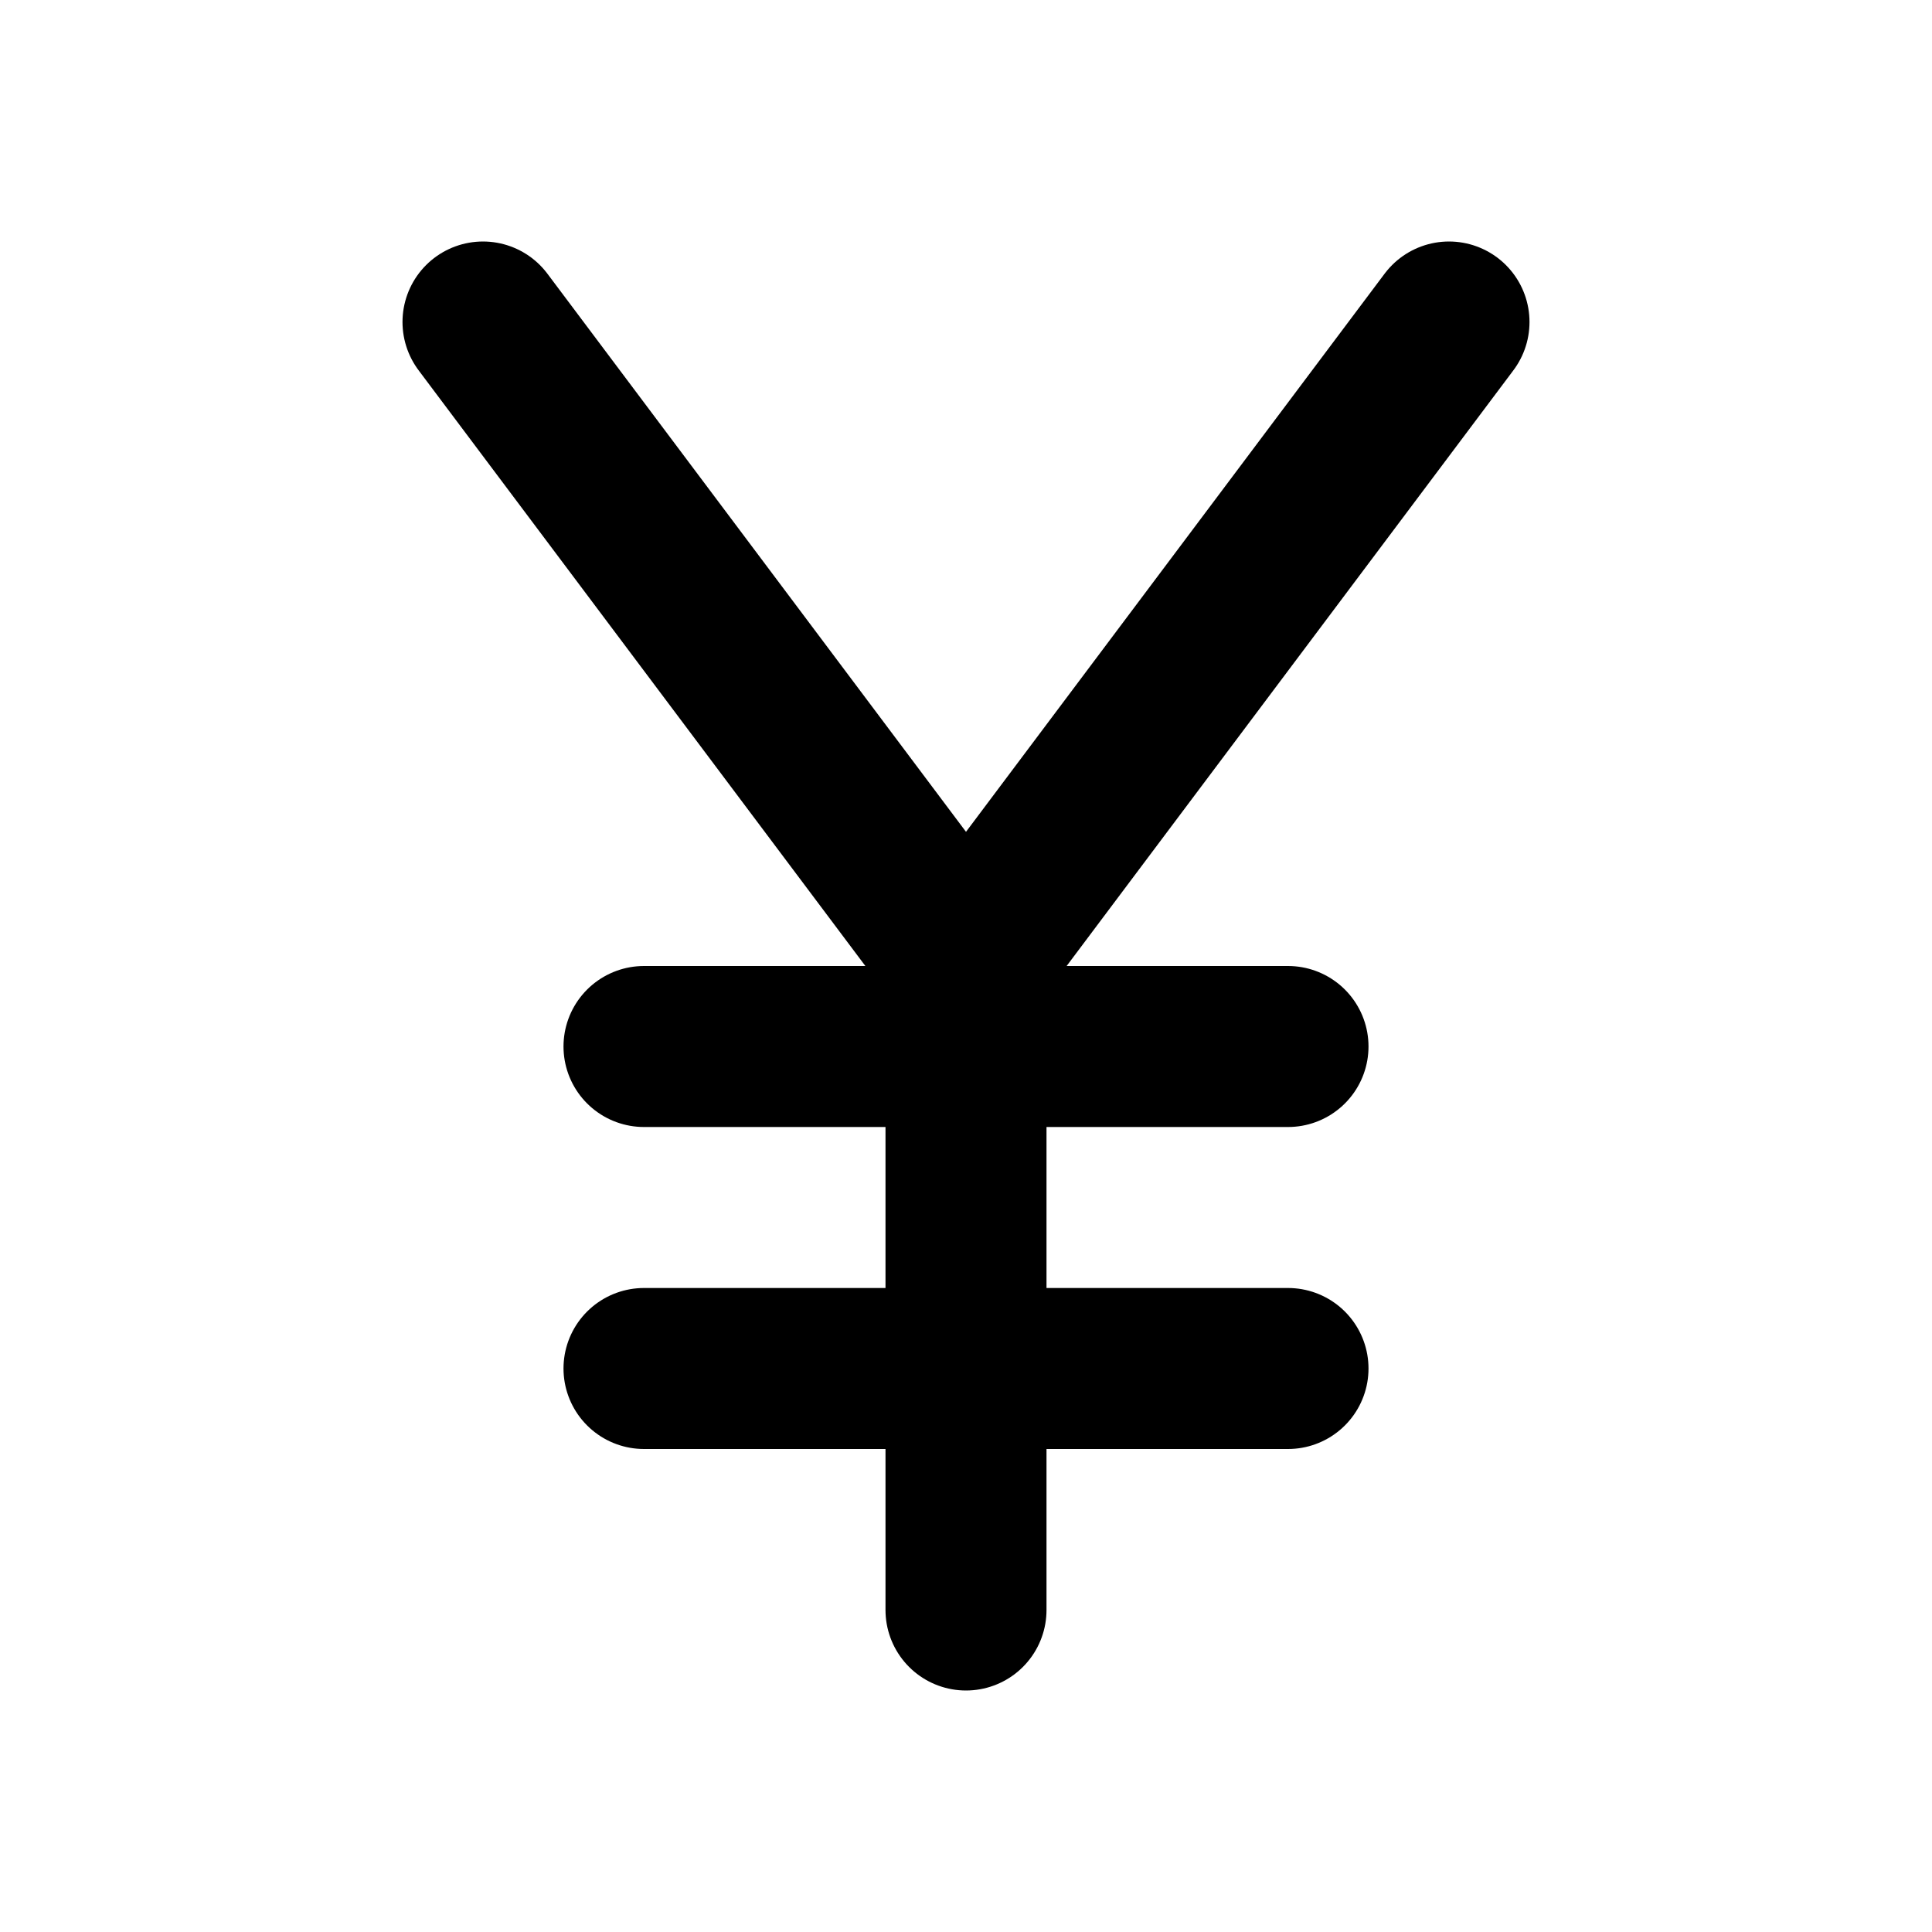
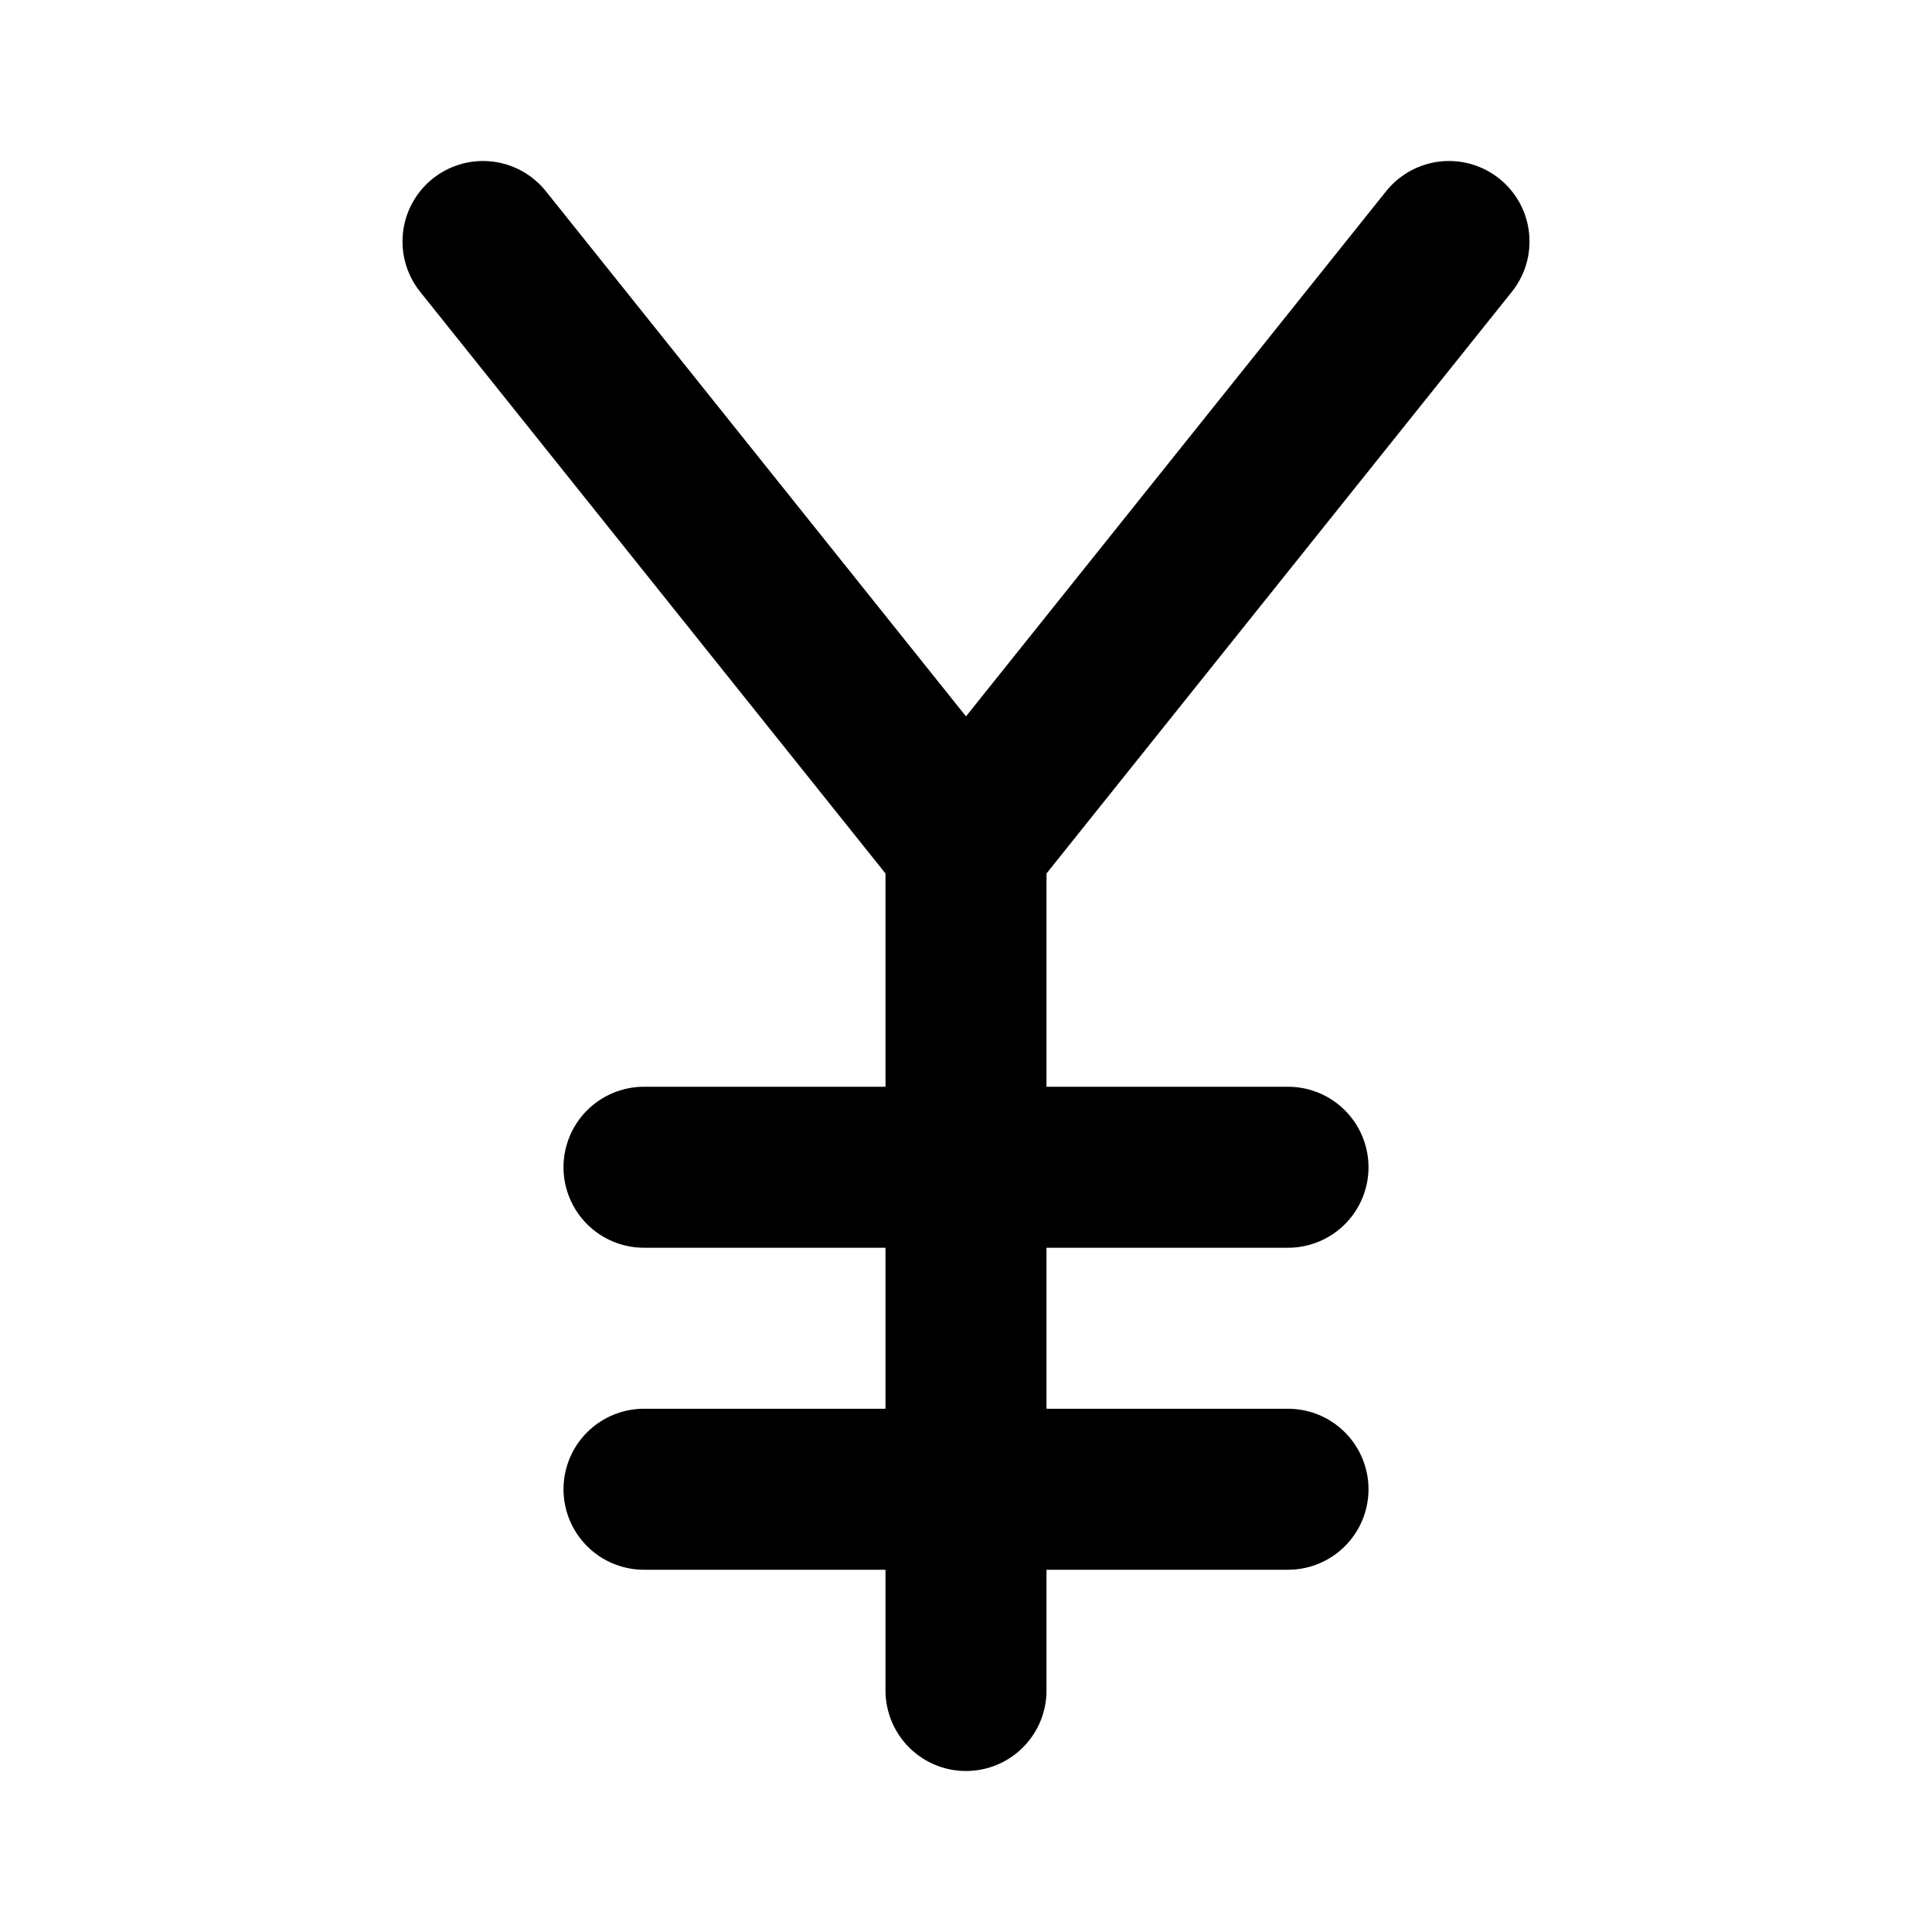
<svg xmlns="http://www.w3.org/2000/svg" width="24" height="24" viewBox="0 0 24 24" fill="none" stroke="currentColor" stroke-width="2" stroke-linecap="round" stroke-linejoin="round">
-   <path d="M6 4l6 8 6-8" />
-   <path d="M12 12v8" />
-   <path d="M8 13h8" />
-   <path d="M8 17h8" />
+   <path d="M6 3l6 7.5 6-7.5" />
+   <path d="M12 10.5V21" />
+   <path d="M8 14.5h8" />
+   <path d="M8 18.5h8" />
</svg>
